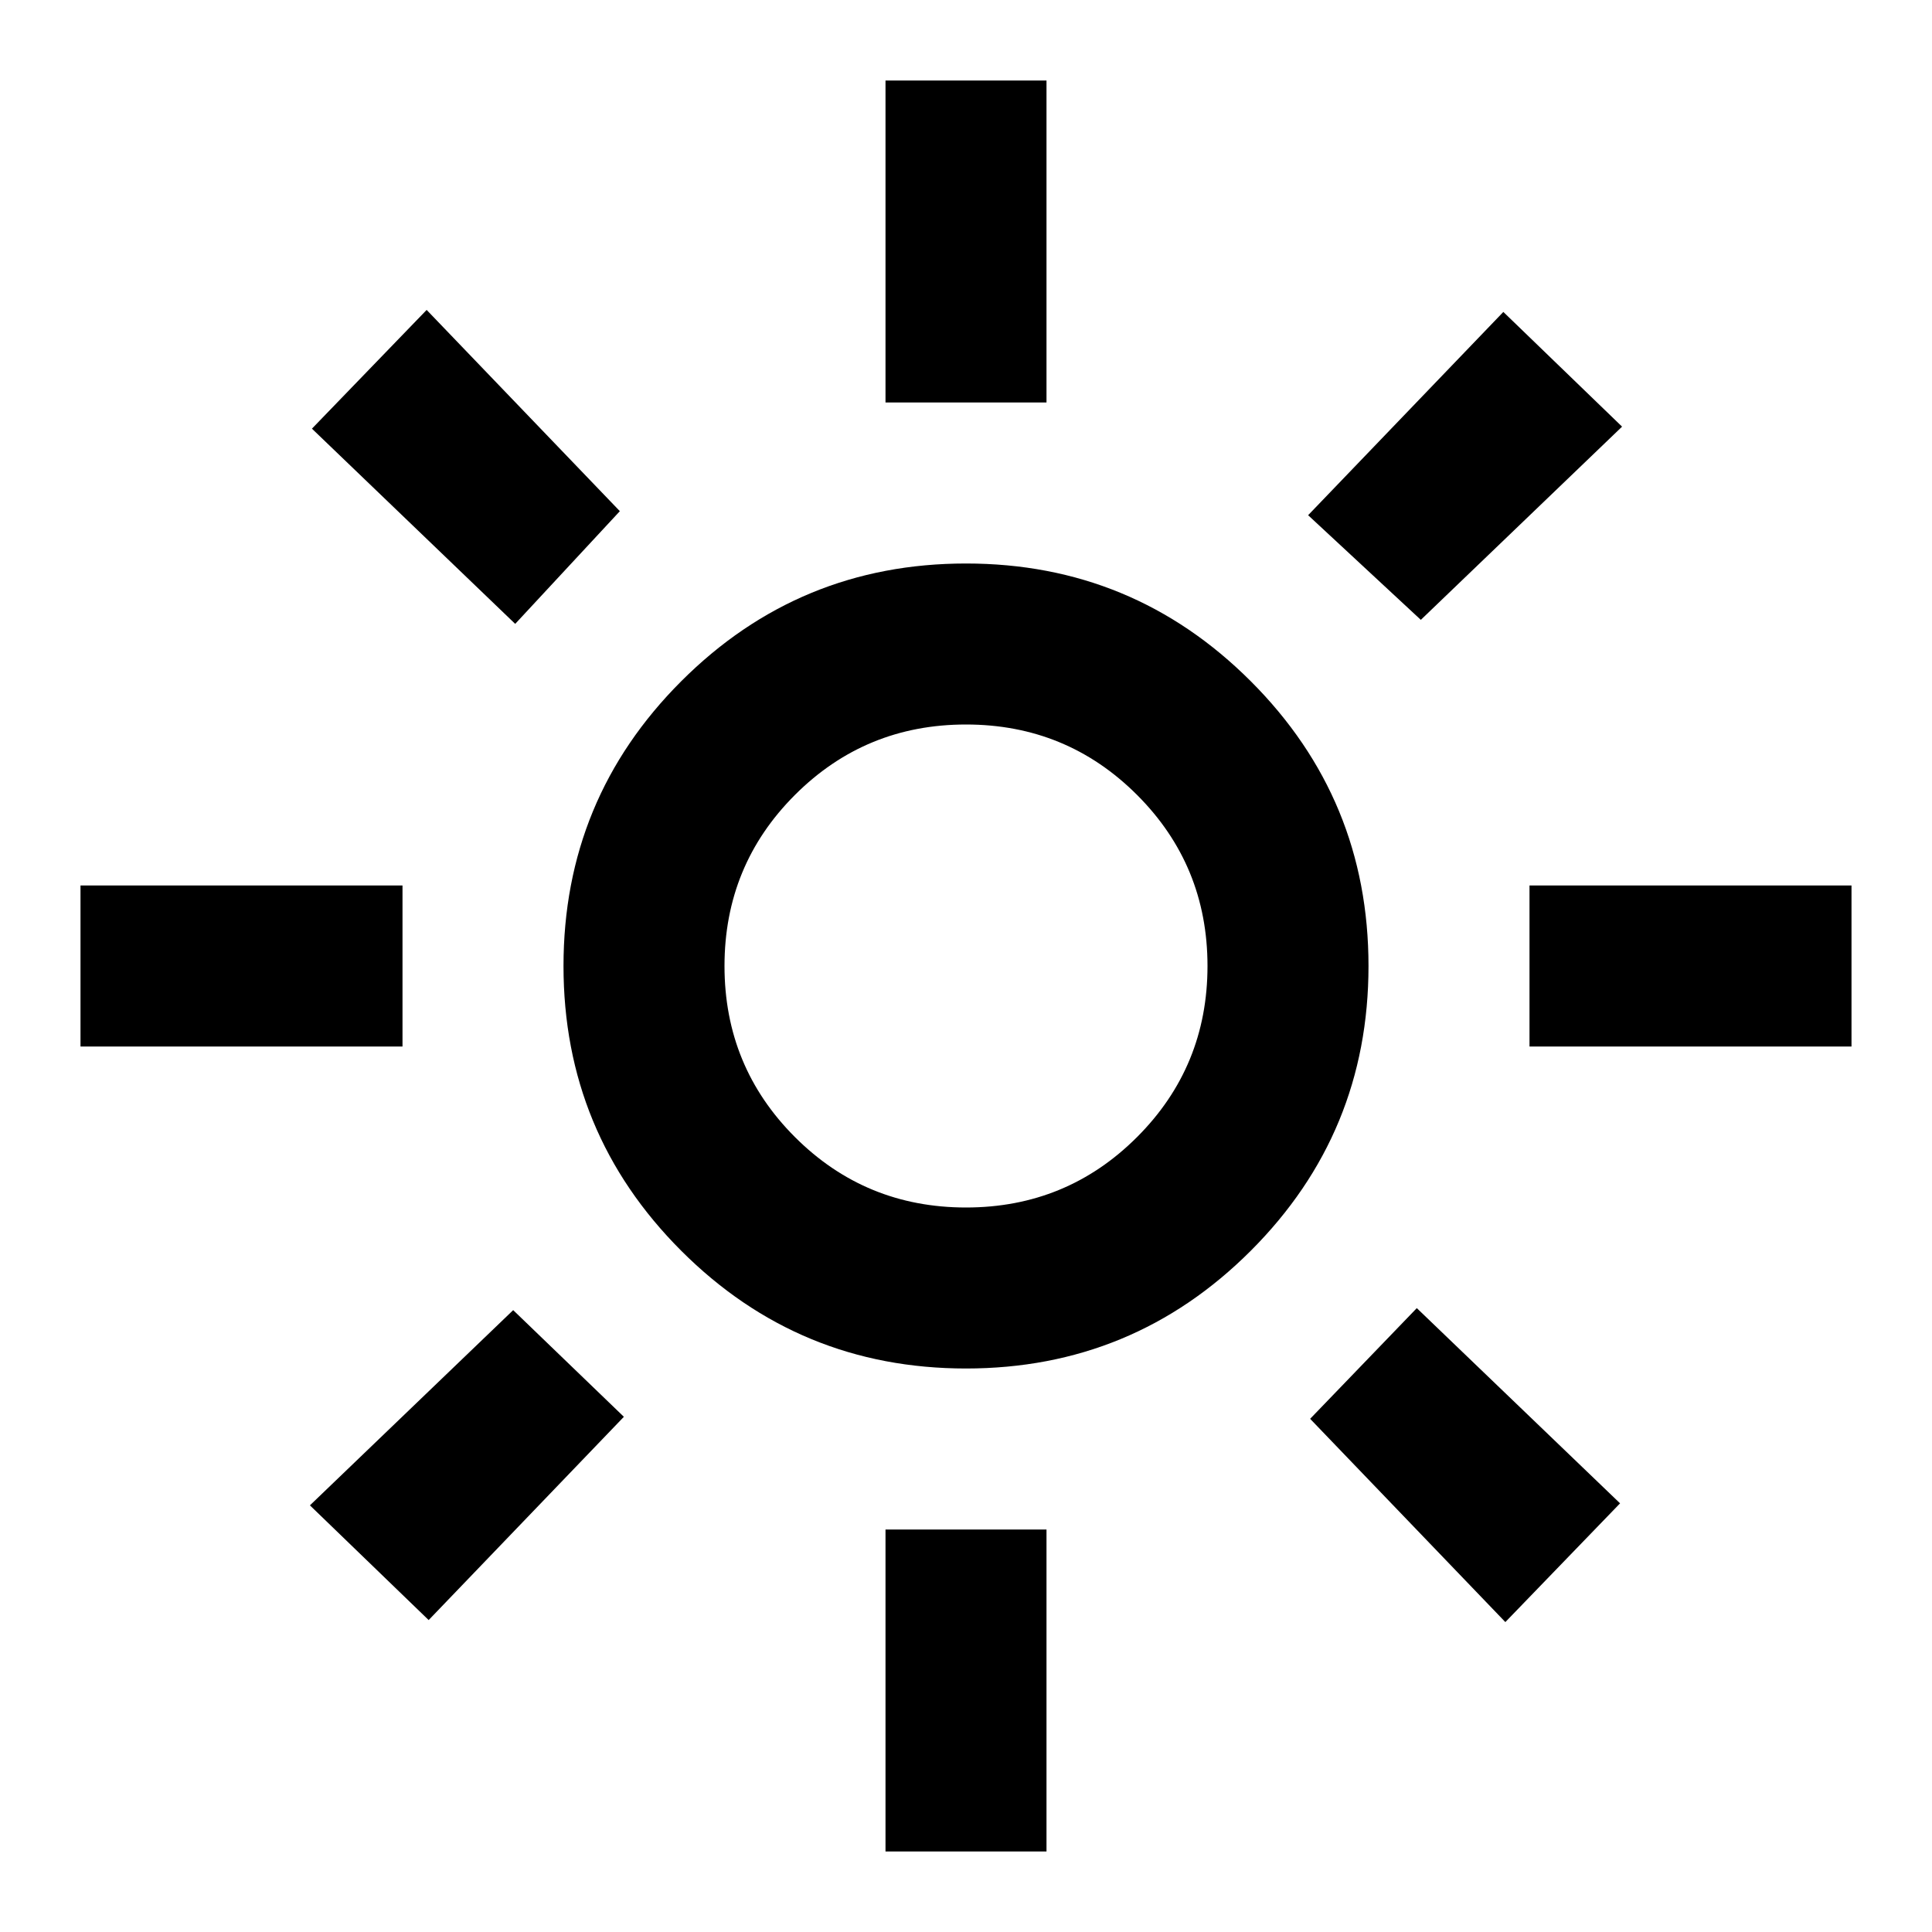
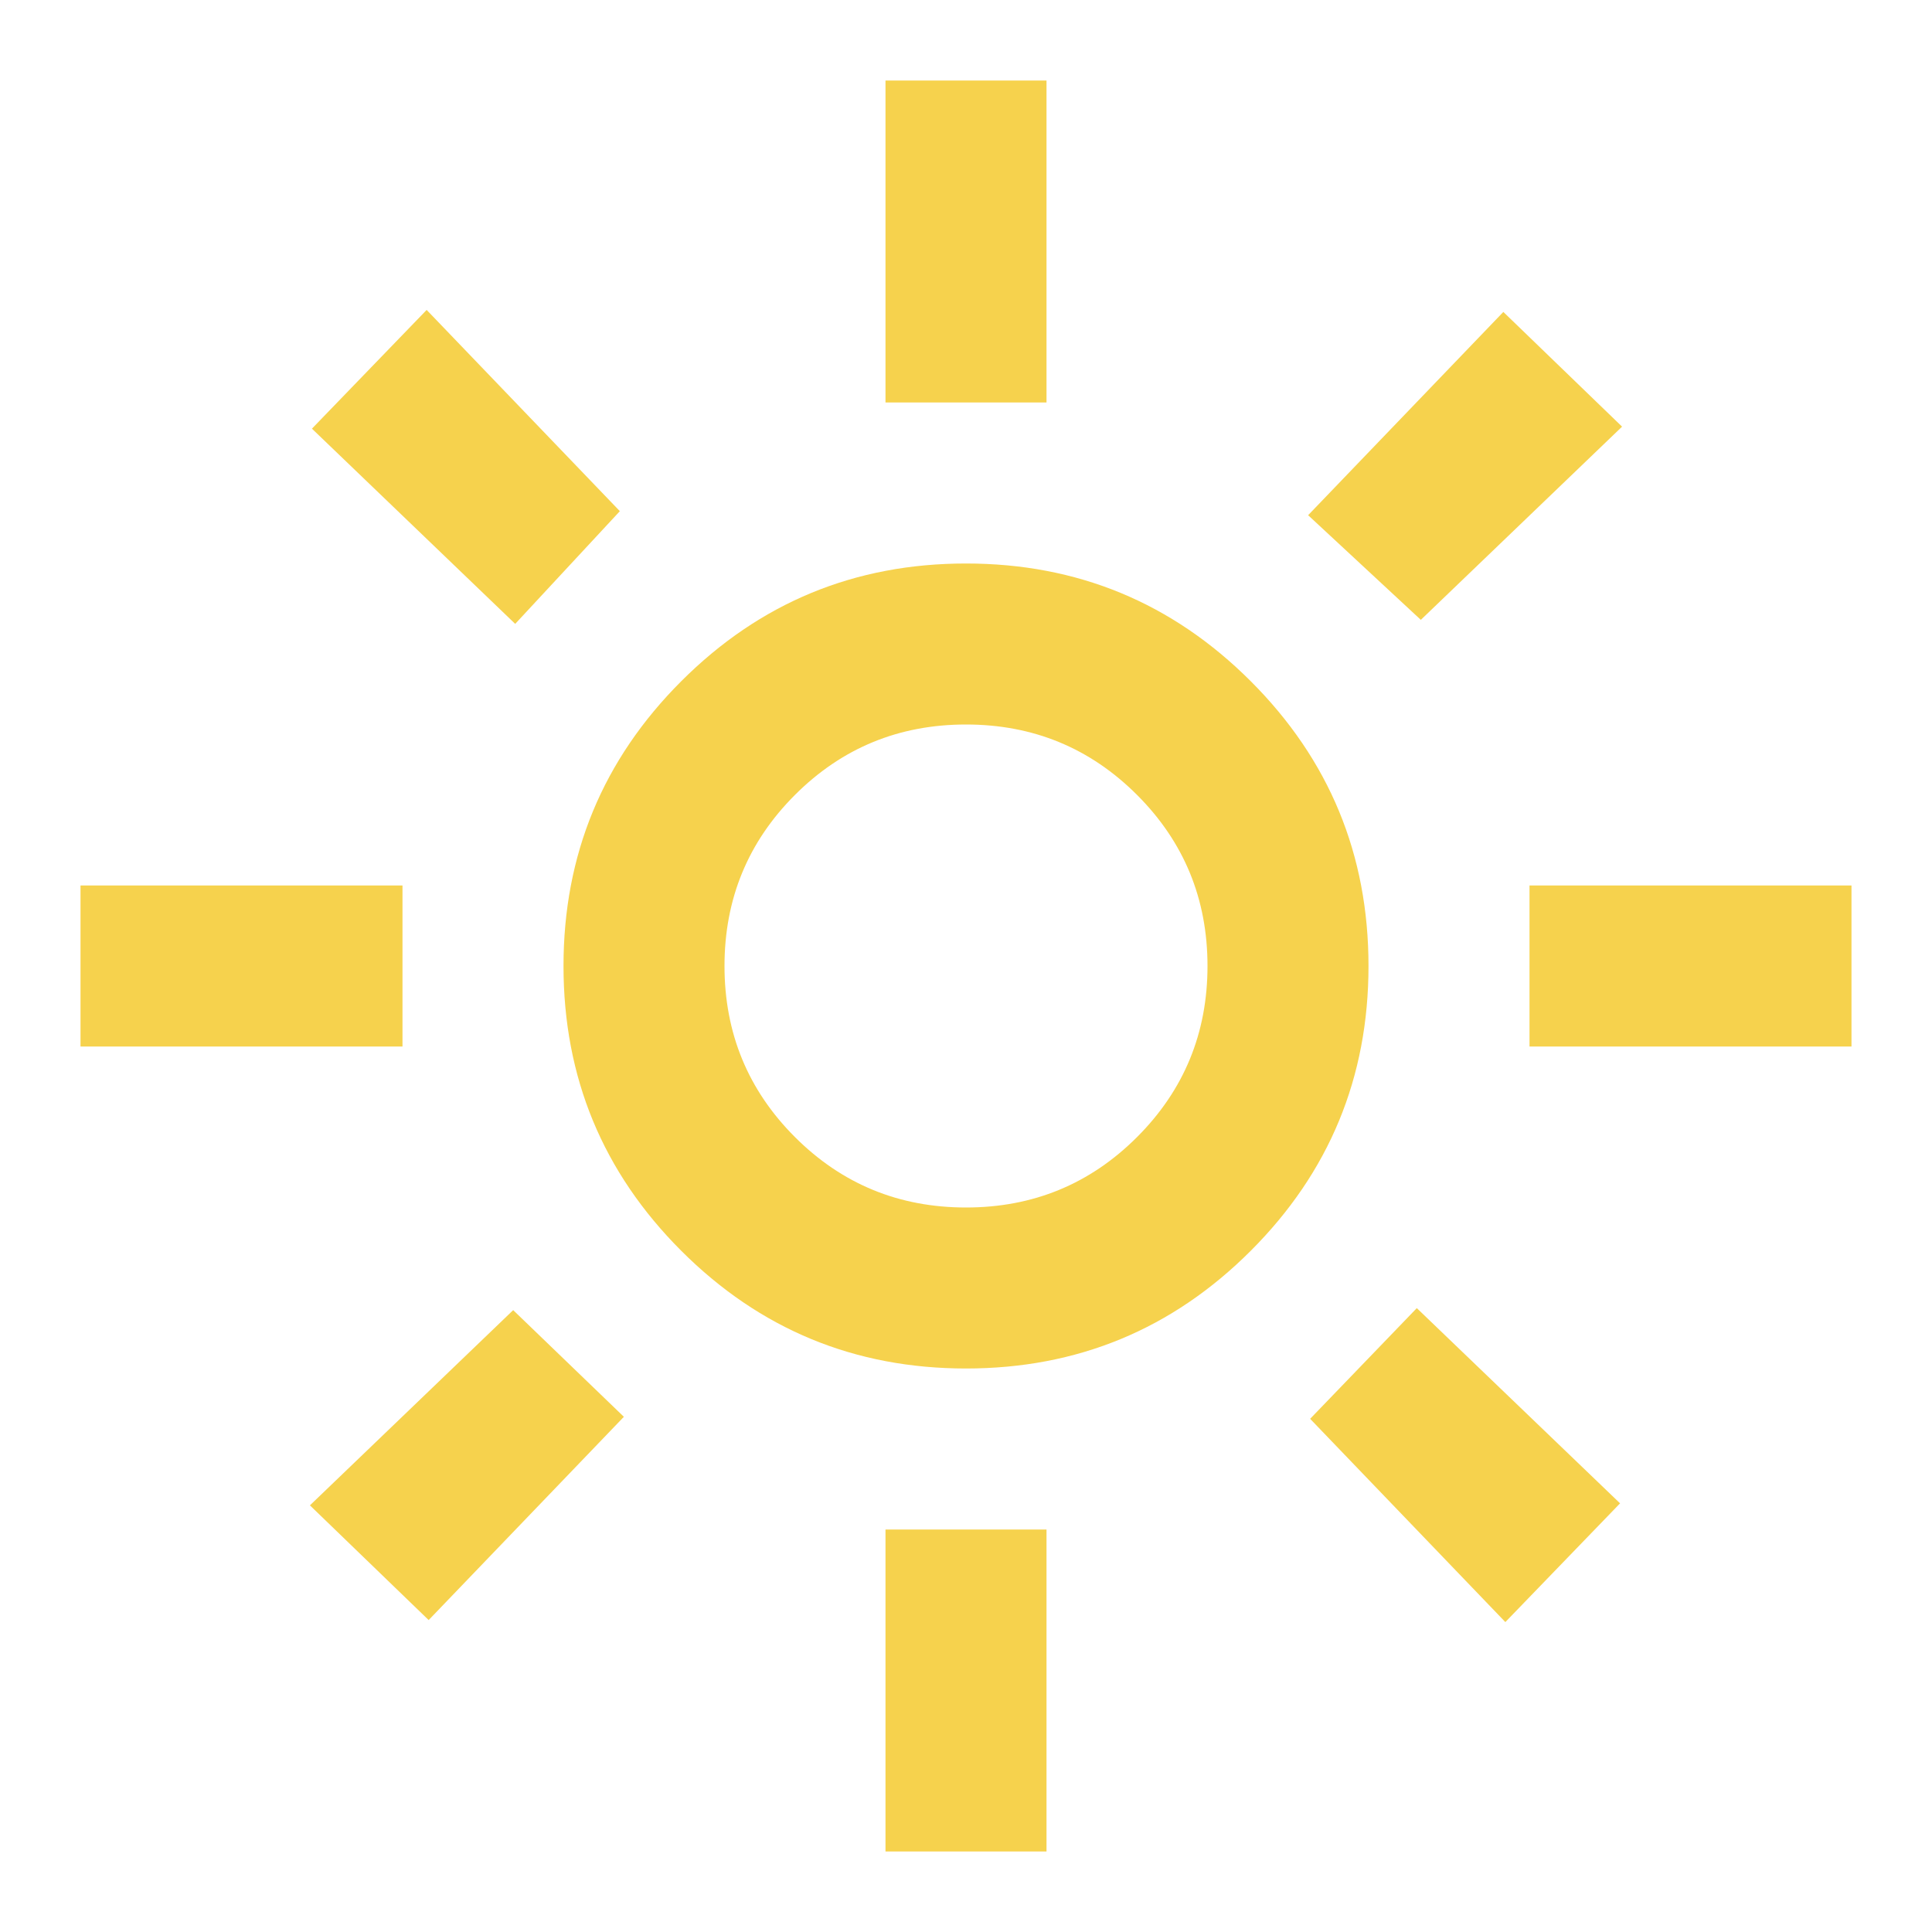
<svg xmlns="http://www.w3.org/2000/svg" height="24" viewBox="0 -960 960 960" width="24">
-   <path d="M480-360q50 0 85-35t35-85q0-50-35-85t-85-35q-50 0-85 35t-35 85q0 50 35 85t85 35Zm0 80q-83 0-141.5-58.5T280-480q0-83 58.5-141.5T480-680q83 0 141.5 58.5T680-480q0 83-58.5 141.5T480-280ZM200-440H40v-80h160v80Zm720 0H760v-80h160v80ZM440-760v-160h80v160h-80Zm0 720v-160h80v160h-80ZM256-650l-101-97 57-59 96 100-52 56Zm492 496-97-101 53-55 101 97-57 59Zm-98-550 97-101 59 57-100 96-56-52ZM154-212l101-97 55 53-97 101-59-57Zm326-268Z" />
+   <path d="M480-360q50 0 85-35t35-85q0-50-35-85t-85-35q-50 0-85 35t-35 85q0 50 35 85t85 35Zm0 80q-83 0-141.5-58.5T280-480q0-83 58.5-141.5T480-680q83 0 141.5 58.5T680-480q0 83-58.5 141.5T480-280ZM200-440H40v-80h160v80Zm720 0H760v-80h160v80ZM440-760v-160h80v160h-80Zm0 720v-160h80v160h-80ZM256-650l-101-97 57-59 96 100-52 56Zm492 496-97-101 53-55 101 97-57 59Zm-98-550 97-101 59 57-100 96-56-52ZM154-212l101-97 55 53-97 101-59-57Zm326-268Z" fill="#f6d24d" />
</svg>
